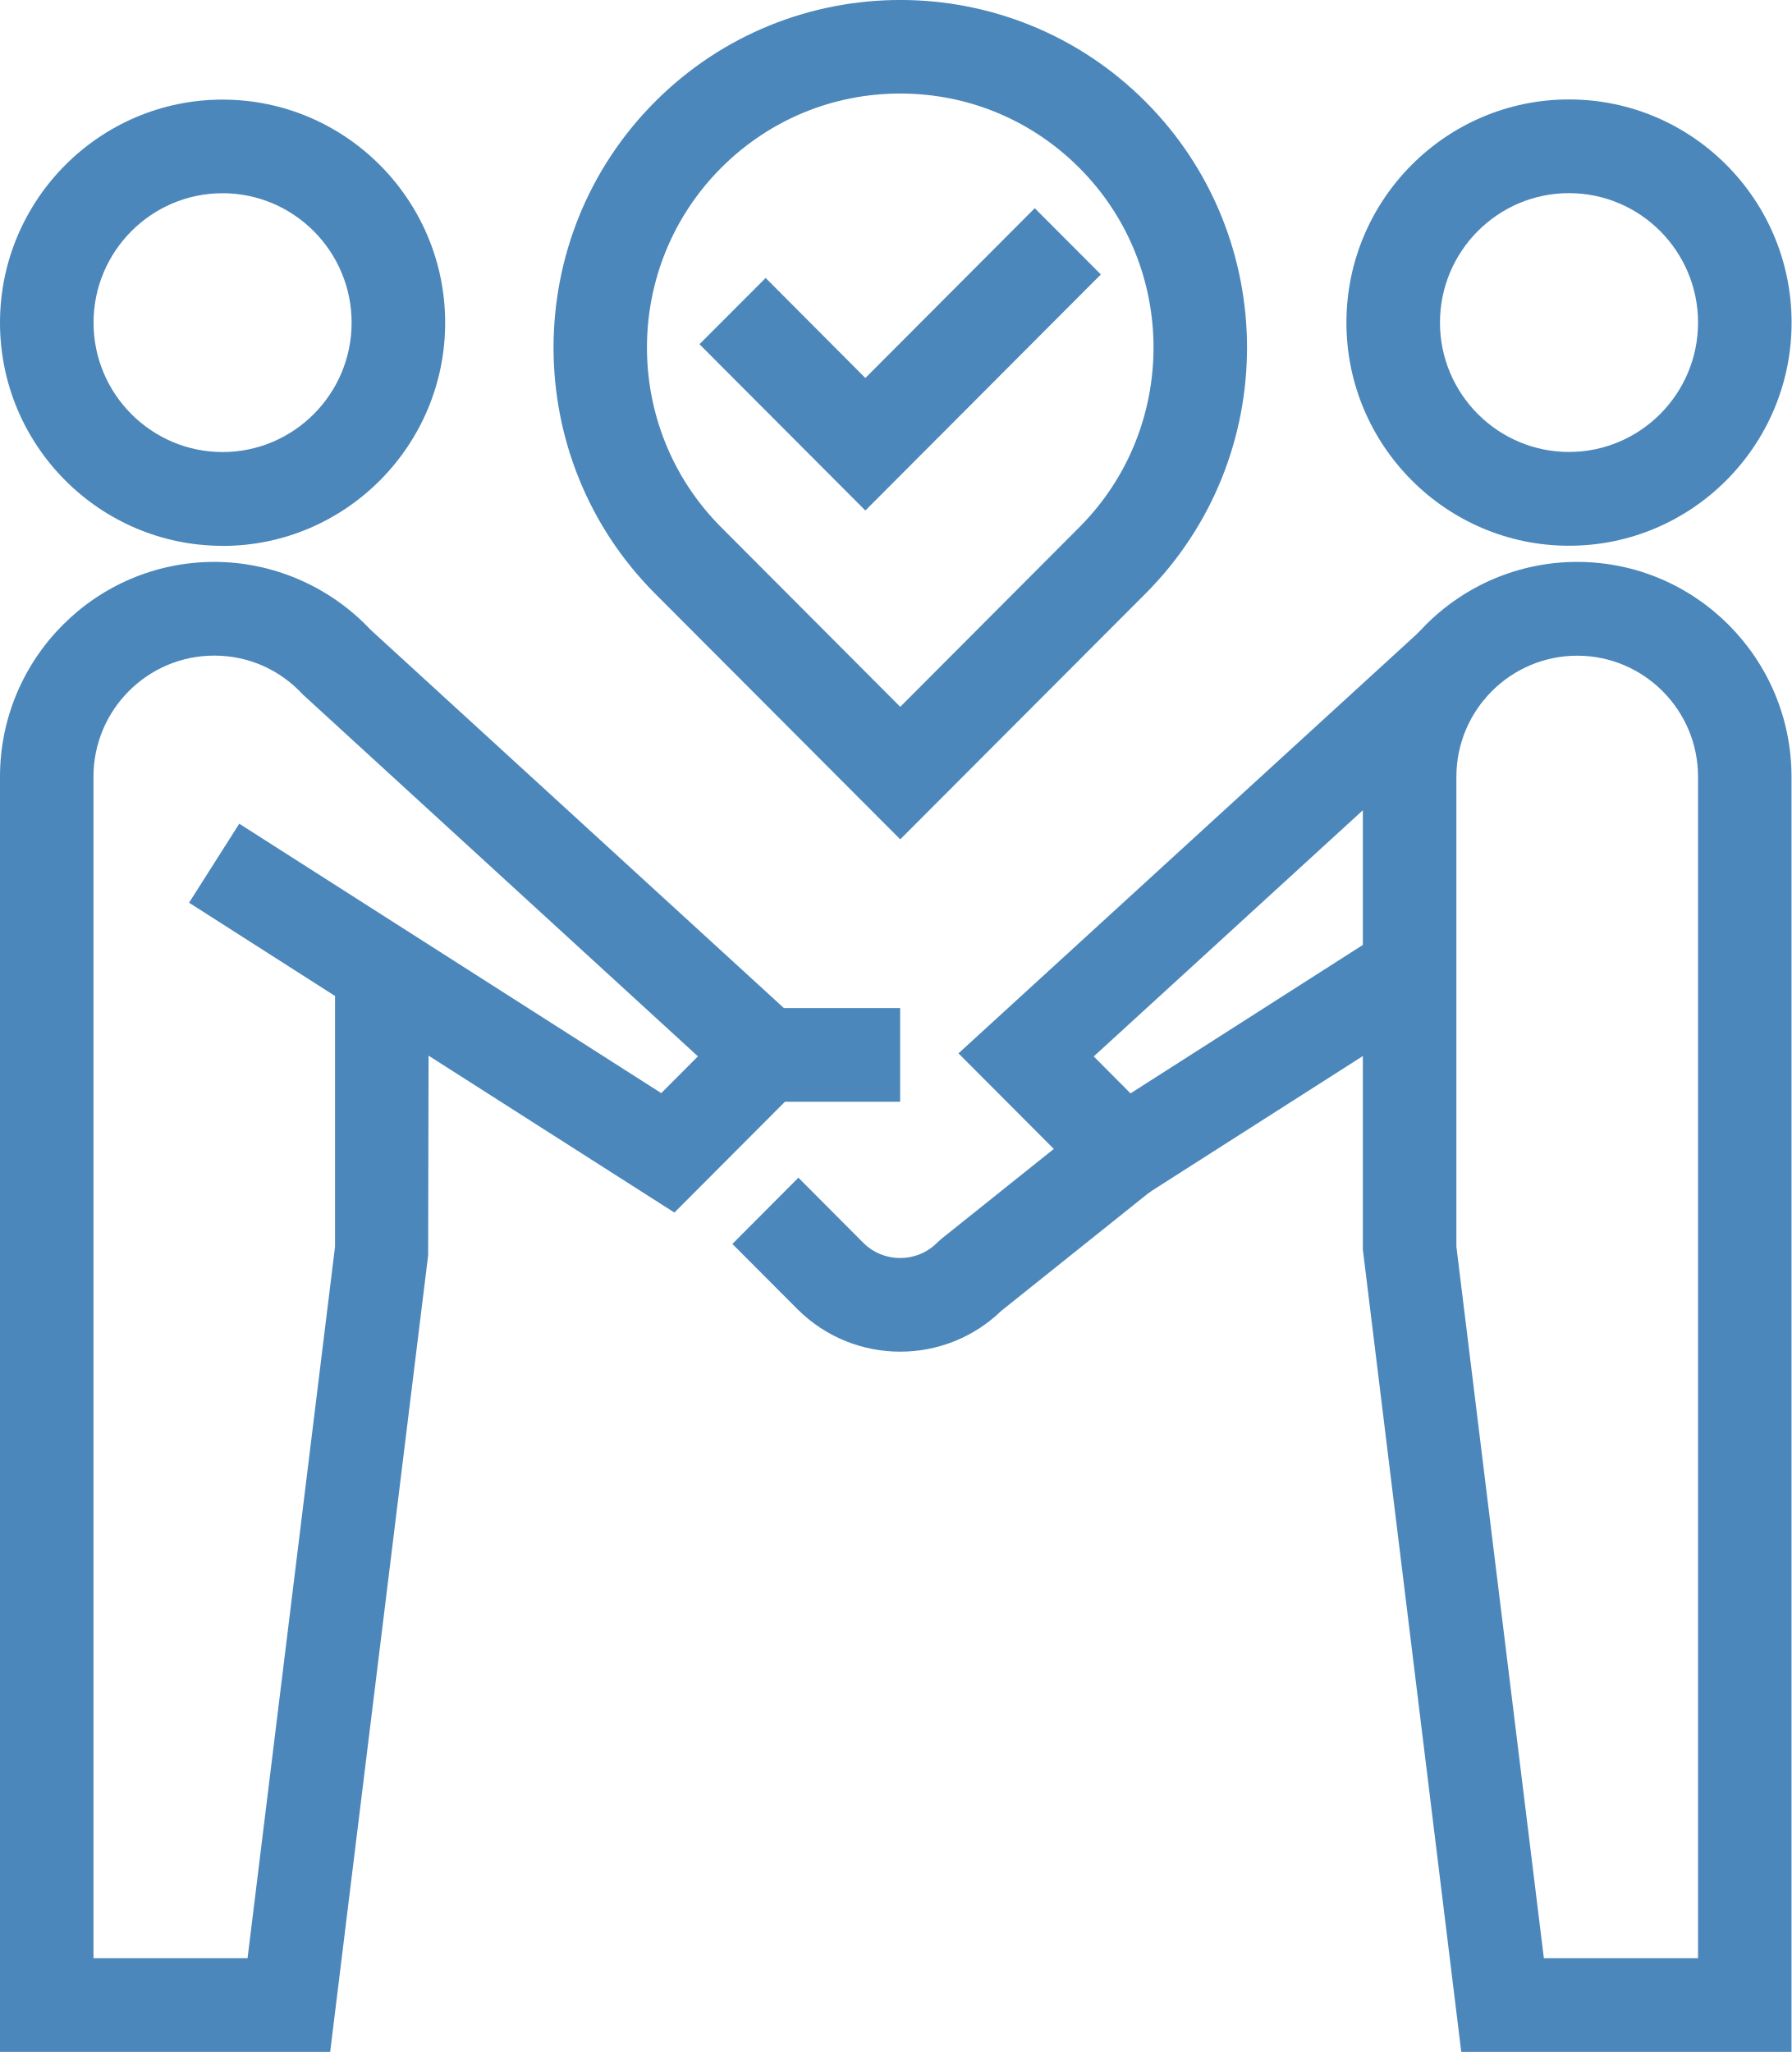
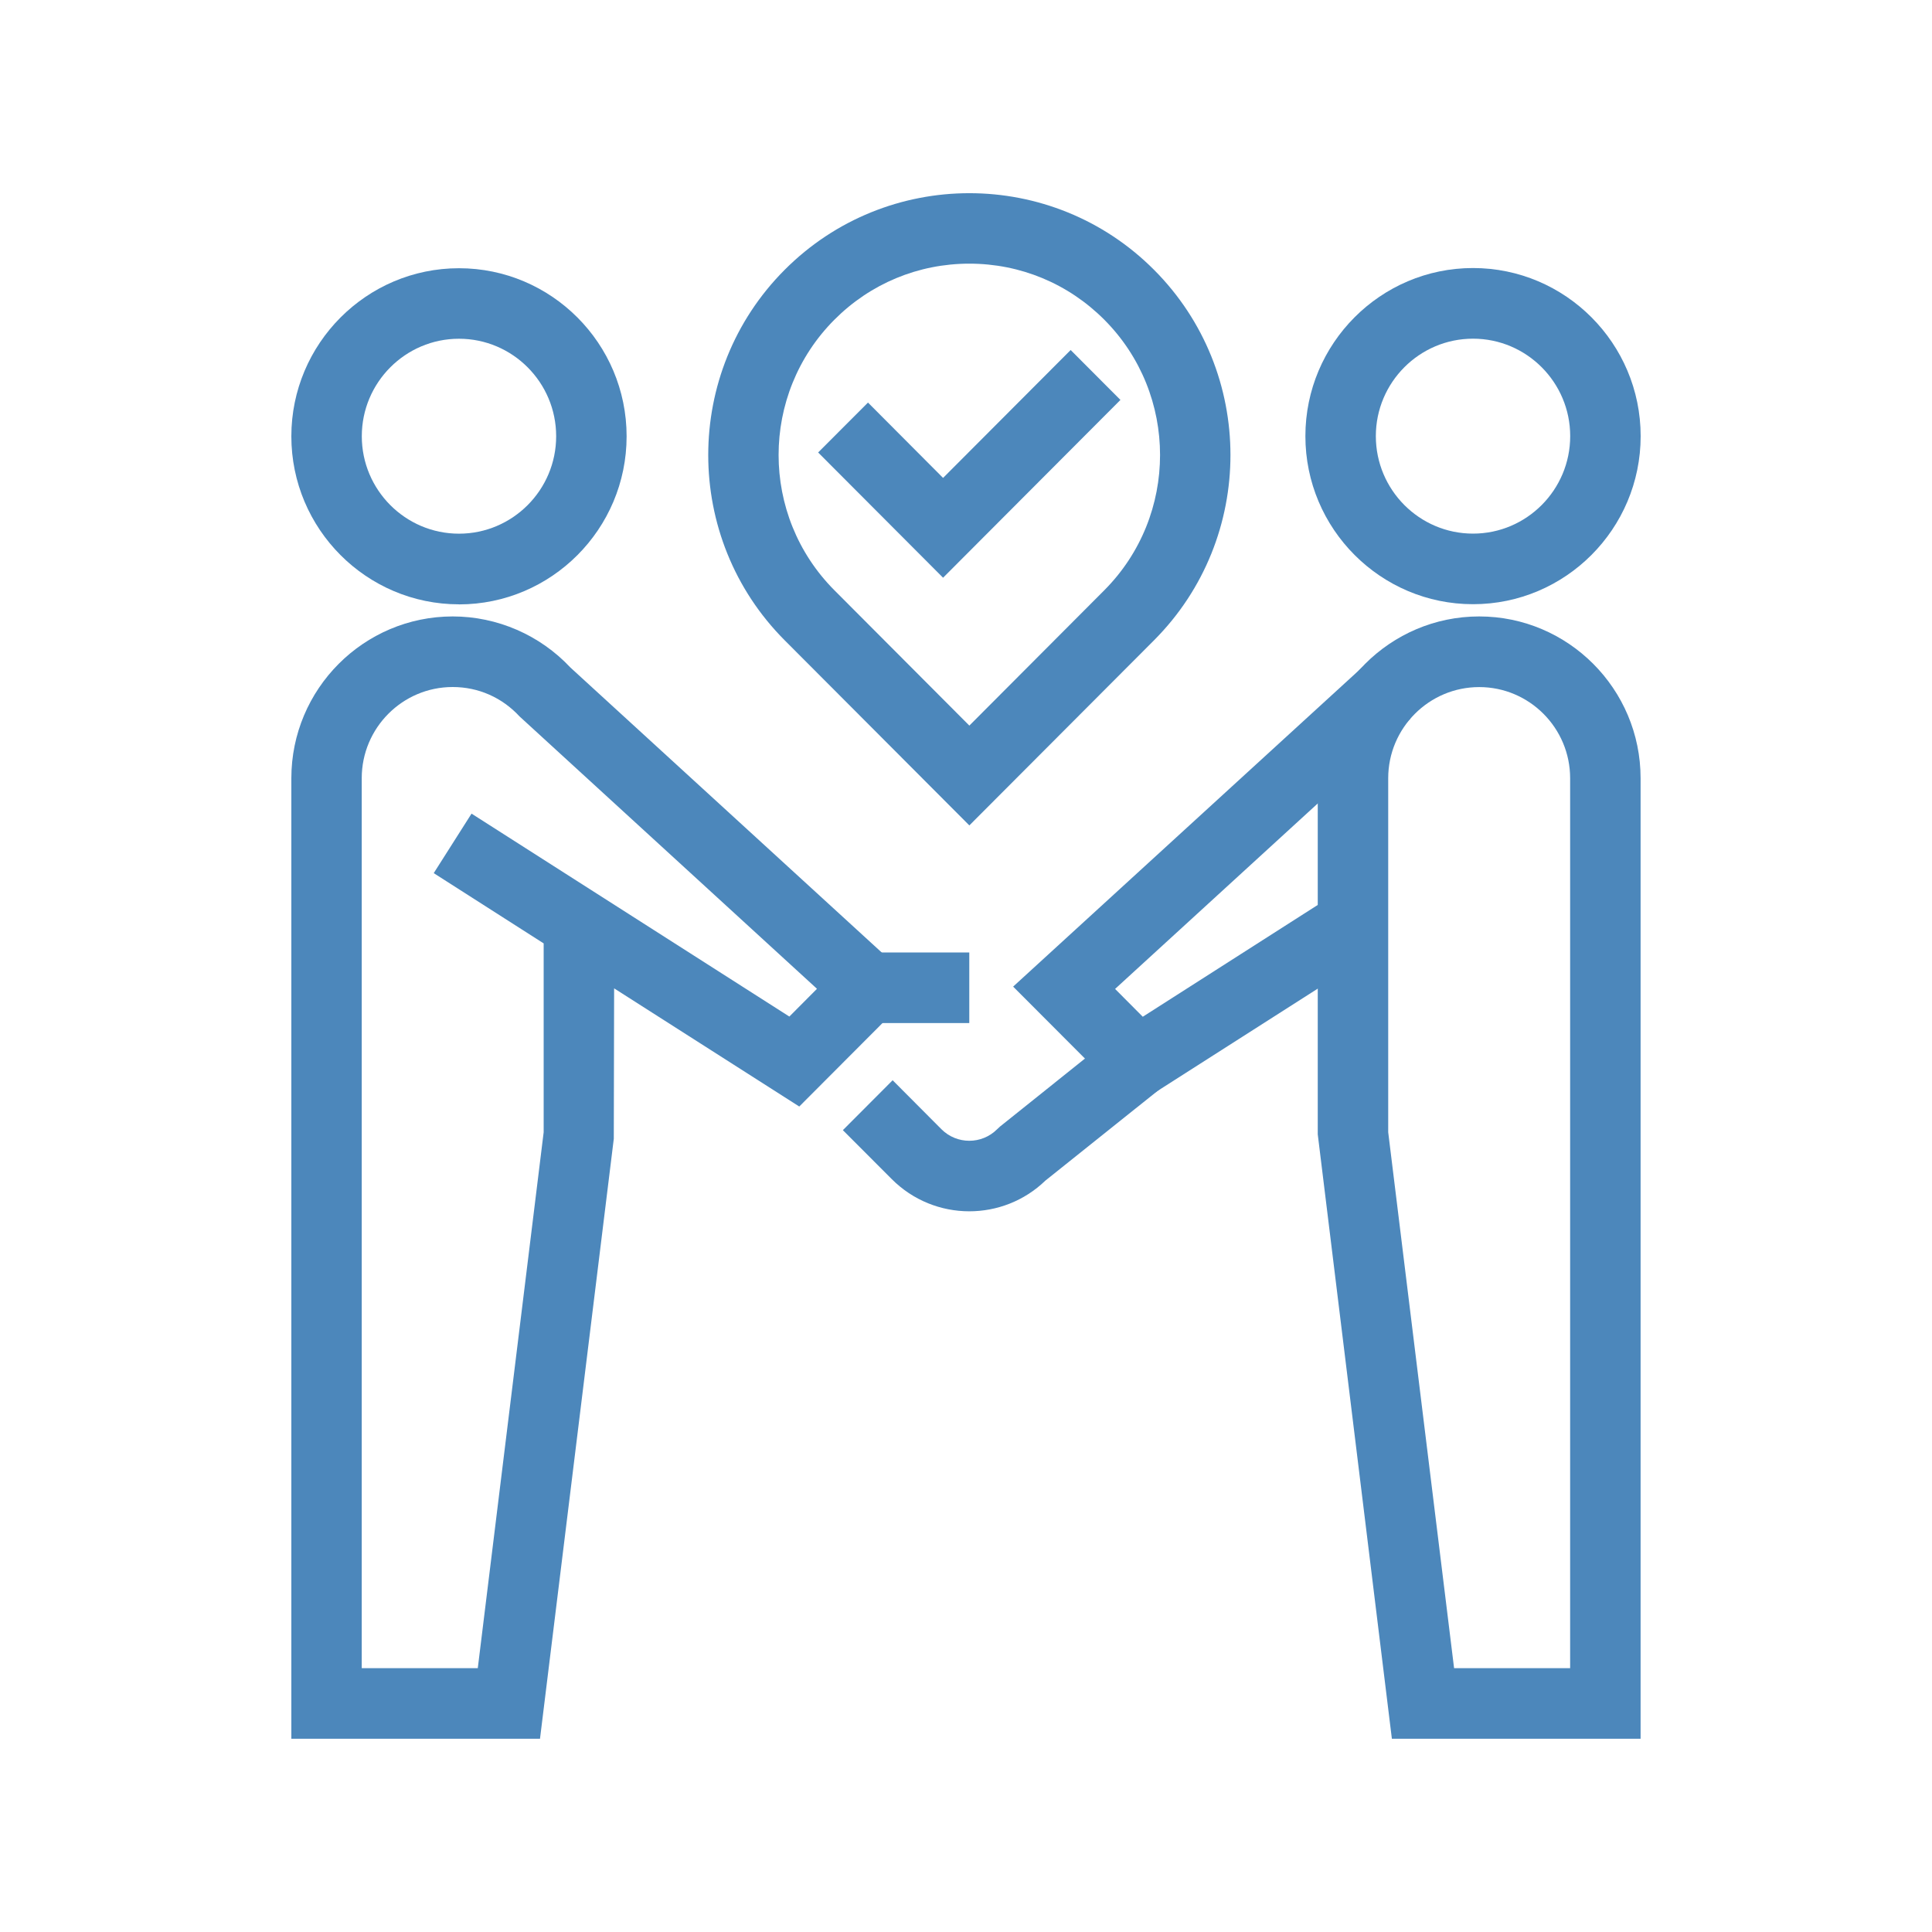
- <svg xmlns="http://www.w3.org/2000/svg" preserveAspectRatio="none" overflow="visible" style="display: block;" width="20.952" height="24" viewBox="0 0 20.952 24" fill="none">
-   <g id="Group">
-     <path id="Vector" d="M10.12 5.971L8.18 4.026L8.954 3.251L10.12 4.421L12.101 2.435L12.874 3.21L10.12 5.971Z" fill="#4C87BB" />
-     <path id="Vector_2" d="M10.528 9.817L7.66 6.942C6.078 5.355 6.078 2.776 7.66 1.19C9.242 -0.397 11.815 -0.397 13.397 1.19C14.979 2.776 14.979 5.355 13.397 6.942L10.528 9.817ZM10.528 1.094C9.737 1.094 8.993 1.403 8.433 1.964C7.277 3.123 7.277 5.007 8.433 6.166L10.528 8.267L12.623 6.166C13.779 5.007 13.779 3.123 12.623 1.964C12.063 1.403 11.319 1.094 10.528 1.094Z" fill="#4C87BB" />
-     <path id="Vector_3" d="M2.603 6.384C1.167 6.384 0 5.213 0 3.775C0 2.337 1.167 1.165 2.603 1.165C4.038 1.165 5.206 2.336 5.206 3.775C5.206 5.214 4.038 6.385 2.603 6.385V6.384ZM2.603 2.26C1.771 2.26 1.094 2.939 1.094 3.774C1.094 4.608 1.771 5.287 2.603 5.287C3.435 5.287 4.112 4.608 4.112 3.774C4.112 2.939 3.435 2.26 2.603 2.26Z" fill="#4C87BB" />
-     <path id="Vector_4" d="M3.863 23.999H0V9.085C0 7.699 1.124 6.572 2.506 6.572C3.197 6.572 3.861 6.862 4.333 7.365L9.745 12.319L7.887 14.182L5.012 12.347L5.007 14.682L3.861 24L3.863 23.999ZM1.093 22.903H2.895L3.918 14.581V11.649L2.211 10.558L2.798 9.634L7.733 12.785L8.162 12.355L3.545 8.126C3.273 7.831 2.905 7.668 2.505 7.668C1.726 7.668 1.093 8.303 1.093 9.084V22.902V22.903Z" fill="#4C87BB" />
-     <path id="Vector_5" d="M18.349 6.383C16.914 6.383 15.746 5.212 15.746 3.773C15.746 2.333 16.914 1.163 18.349 1.163C19.785 1.163 20.952 2.333 20.952 3.773C20.952 5.212 19.785 6.383 18.349 6.383ZM18.349 2.259C17.517 2.259 16.84 2.938 16.84 3.773C16.84 4.607 17.517 5.286 18.349 5.286C19.181 5.286 19.858 4.607 19.858 3.773C19.858 2.938 19.181 2.259 18.349 2.259Z" fill="#4C87BB" />
-     <path id="Vector_6" d="M20.951 23.999H17.089L15.938 14.614V9.085C15.938 7.699 17.063 6.572 18.445 6.572C19.827 6.572 20.951 7.699 20.951 9.085V23.999ZM18.055 22.903H19.858V9.085C19.858 8.304 19.224 7.669 18.445 7.669C17.666 7.669 17.032 8.304 17.032 9.085V14.581L18.055 22.903Z" fill="#4C87BB" />
-     <path id="Vector_7" d="M13.068 14.184L11.209 12.32L16.638 7.353L17.375 8.162L12.791 12.356L13.221 12.788L16.196 10.887L16.783 11.812L13.068 14.184Z" fill="#4C87BB" />
-     <path id="Vector_8" d="M10.527 15.809C10.091 15.809 9.655 15.642 9.323 15.309L8.565 14.549L9.337 13.774L10.095 14.535C10.334 14.774 10.722 14.773 10.959 14.535L11.005 14.493L12.802 13.055L13.484 13.912L11.709 15.332C11.38 15.65 10.954 15.809 10.528 15.809H10.527Z" fill="#4C87BB" />
-     <path id="Vector_9" d="M10.527 11.79H8.954V12.886H10.527V11.79Z" fill="#4C87BB" />
-   </g>
+ <svg xmlns="http://www.w3.org/2000/svg" width="30" height="30" viewBox="0 0 30 30" fill="none">
+   <path d="M14.644 8.971L12.704 7.026L13.478 6.251L14.644 7.421L16.625 5.435L17.398 6.21L14.644 8.971Z" fill="#4C87BB" />
+   <path d="M15.052 12.817L12.184 9.942C10.602 8.355 10.602 5.776 12.184 4.19C13.766 2.603 16.338 2.603 17.92 4.19C19.502 5.776 19.502 8.355 17.92 9.942L15.052 12.817ZM15.052 4.094C14.261 4.094 13.516 4.403 12.957 4.964C11.801 6.123 11.801 8.007 12.957 9.166L15.052 11.267L17.147 9.166C18.302 8.007 18.302 6.123 17.147 4.964C16.587 4.403 15.843 4.094 15.052 4.094Z" fill="#4C87BB" />
+   <path d="M7.127 9.384C5.691 9.384 4.524 8.213 4.524 6.775C4.524 5.337 5.691 4.165 7.127 4.165C8.562 4.165 9.73 5.335 9.73 6.775C9.73 8.214 8.562 9.385 7.127 9.385V9.384ZM7.127 5.26C6.295 5.26 5.618 5.939 5.618 6.774C5.618 7.608 6.295 8.287 7.127 8.287C7.959 8.287 8.636 7.608 8.636 6.774C8.636 5.939 7.959 5.26 7.127 5.26Z" fill="#4C87BB" />
+   <path d="M8.387 26.999H4.524V12.085C4.524 10.699 5.648 9.572 7.03 9.572C7.721 9.572 8.385 9.861 8.857 10.365L14.269 15.319L12.411 17.182L9.536 15.347L9.531 17.682L8.385 27L8.387 26.999ZM5.617 25.903H7.419L8.442 17.581V14.649L6.735 13.558L7.322 12.634L12.257 15.785L12.686 15.354L8.069 11.126C7.797 10.831 7.428 10.668 7.029 10.668C6.25 10.668 5.617 11.303 5.617 12.084V25.902V25.903Z" fill="#4C87BB" />
+   <path d="M22.873 9.382C21.438 9.382 20.27 8.212 20.27 6.772C20.27 5.333 21.438 4.162 22.873 4.162C24.308 4.162 25.476 5.333 25.476 6.772C25.476 8.212 24.308 9.382 22.873 9.382ZM22.873 5.259C22.041 5.259 21.364 5.938 21.364 6.772C21.364 7.607 22.041 8.286 22.873 8.286C23.705 8.286 24.382 7.607 24.382 6.772C24.382 5.938 23.705 5.259 22.873 5.259Z" fill="#4C87BB" />
+   <path d="M25.475 26.999H21.613L20.462 17.614V12.085C20.462 10.699 21.587 9.572 22.969 9.572C24.351 9.572 25.475 10.699 25.475 12.085V26.999ZM22.579 25.903H24.381V12.085C24.381 11.304 23.748 10.669 22.969 10.669C22.19 10.669 21.556 11.304 21.556 12.085V17.581L22.579 25.903Z" fill="#4C87BB" />
+   <path d="M17.592 17.184L15.732 15.32L21.162 10.353L21.898 11.162L17.315 15.356L17.745 15.788L20.72 13.887L21.307 14.812L17.592 17.184Z" fill="#4C87BB" />
+   <path d="M15.051 18.809C14.615 18.809 14.179 18.642 13.847 18.309L13.088 17.549L13.861 16.774L14.619 17.535C14.858 17.774 15.245 17.773 15.483 17.535L15.528 17.493L17.325 16.055L18.008 16.913L16.233 18.332C15.904 18.65 15.477 18.809 15.052 18.809H15.051Z" fill="#4C87BB" />
+   <path d="M15.051 14.79H13.477V15.886H15.051V14.79Z" fill="#4C87BB" />
</svg>
